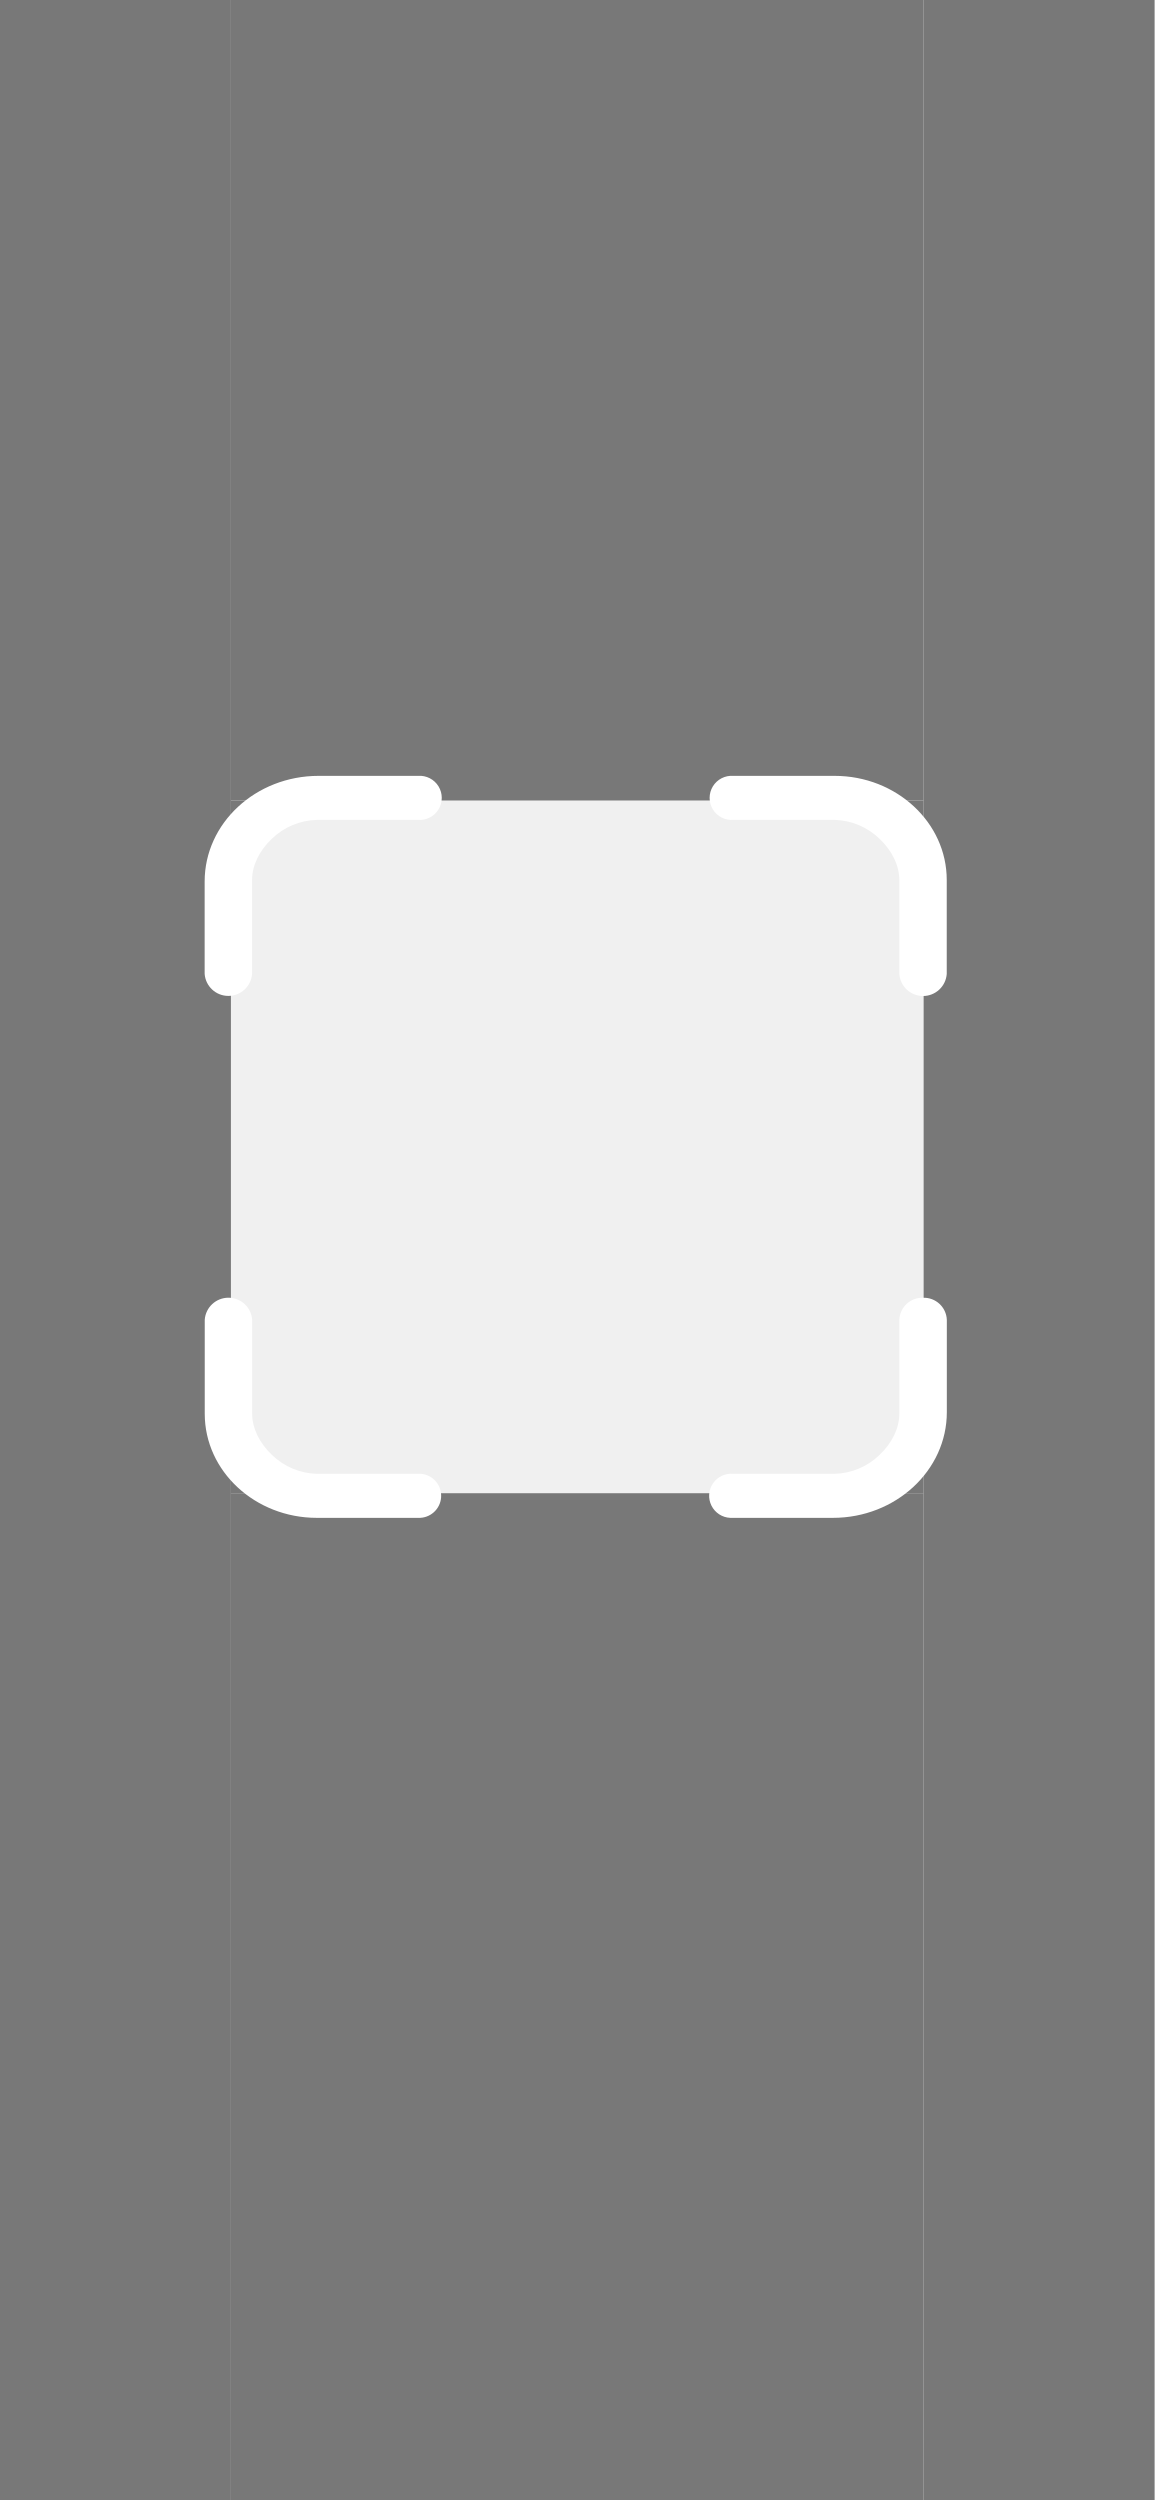
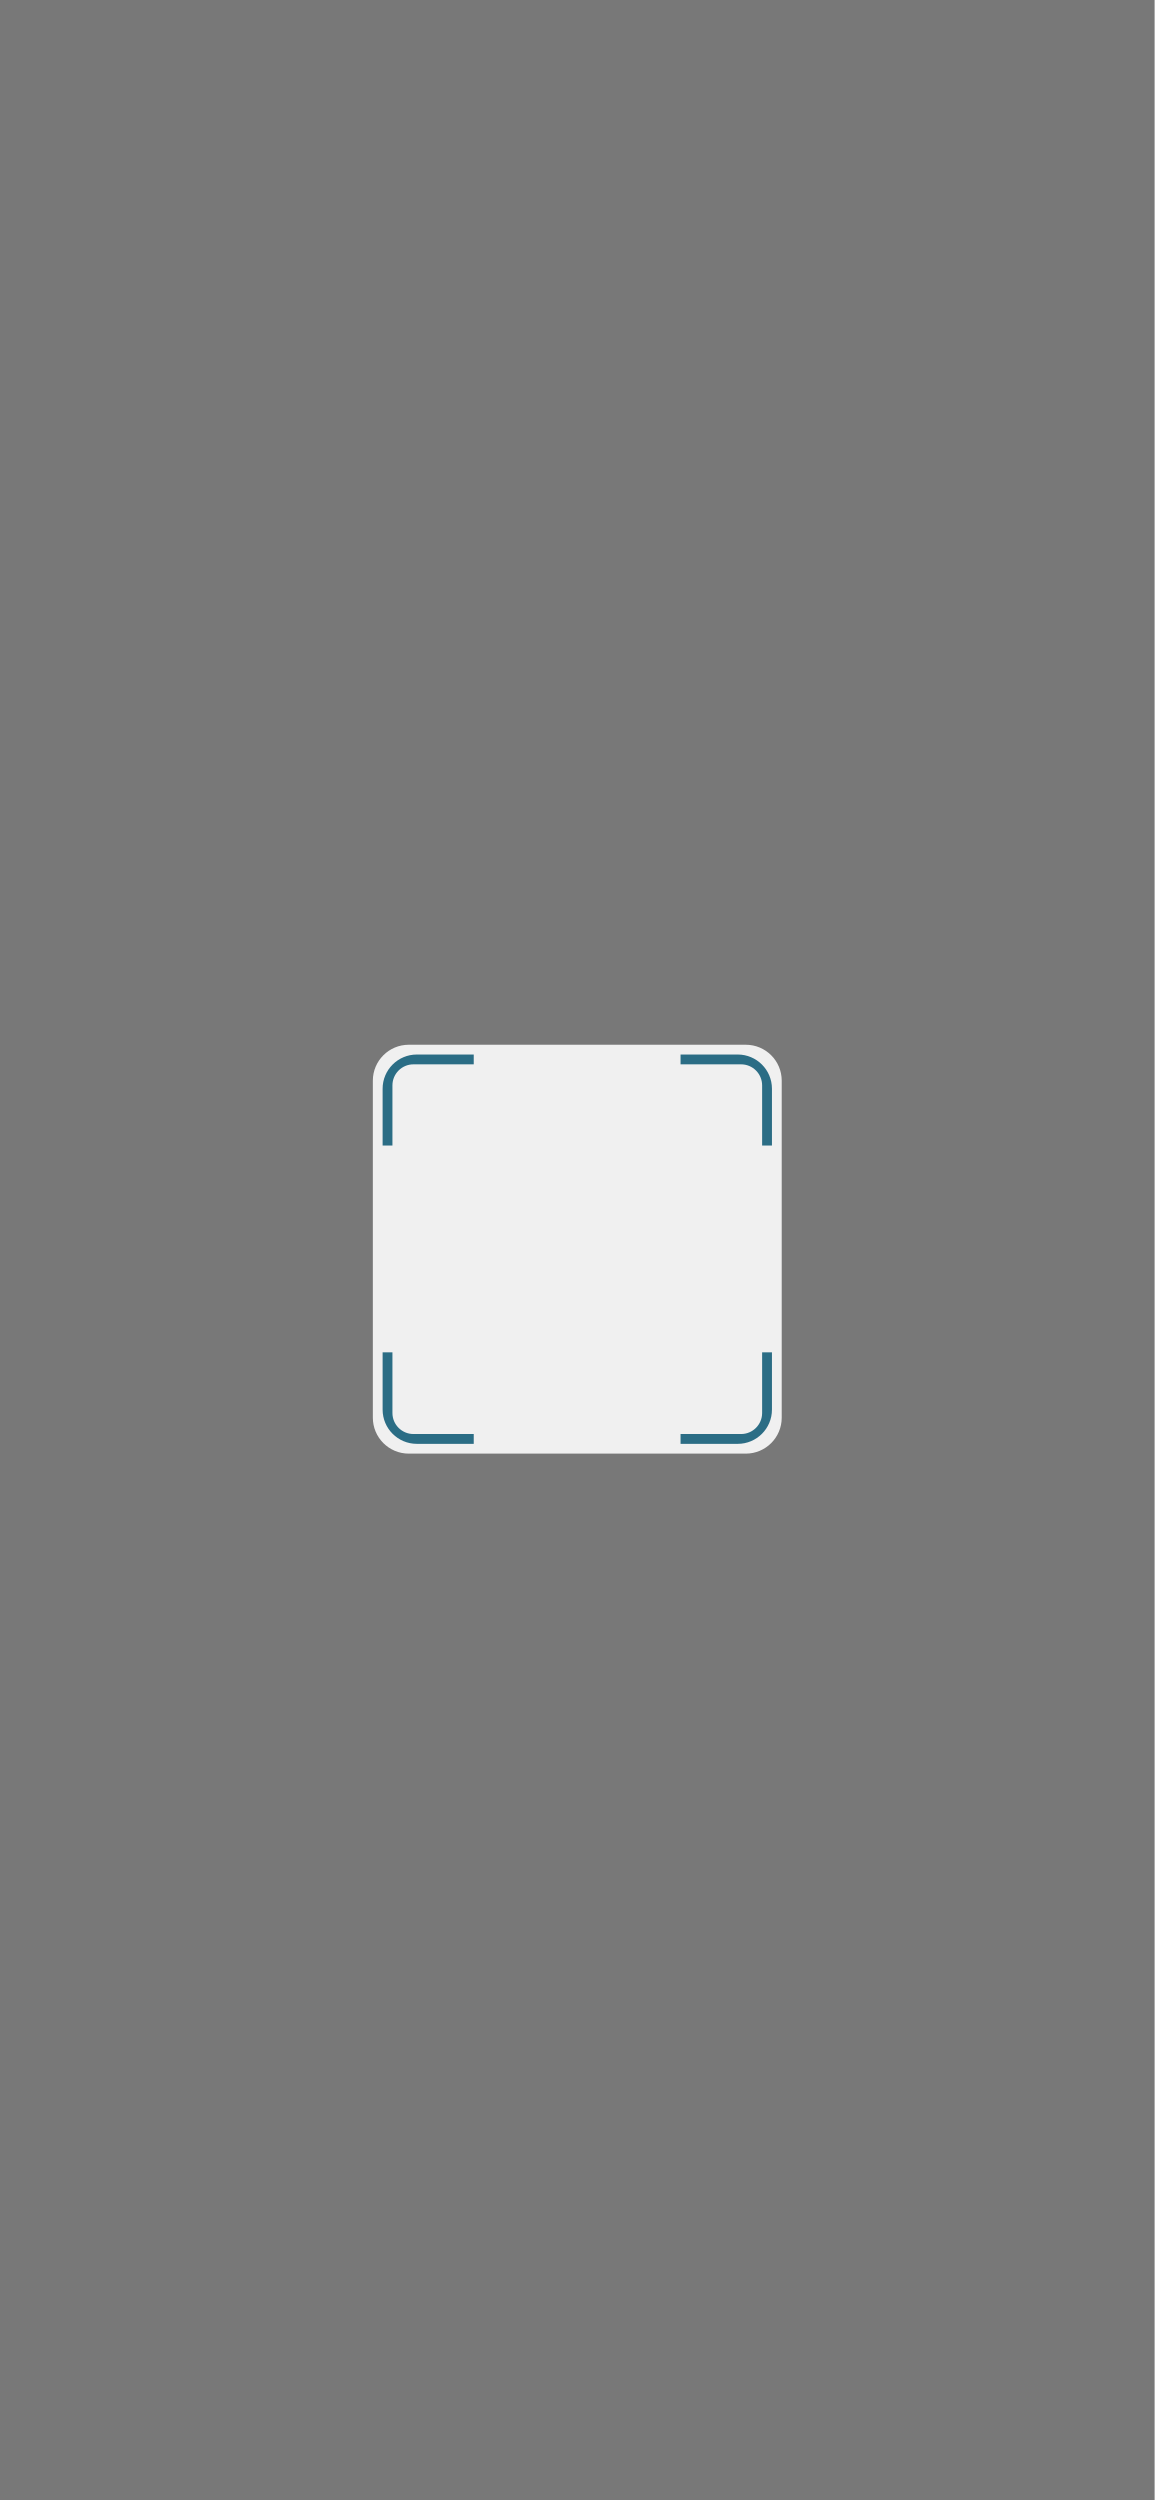
- <svg xmlns="http://www.w3.org/2000/svg" id="Lag_1" data-name="Lag 1" viewBox="0 0 375 812">
+ <svg xmlns="http://www.w3.org/2000/svg" viewBox="0 0 2126.23 4604">
  <defs>
-     <style>.cls-1{opacity:0.5;}.cls-2{fill:#fff;}</style>
+     <style>.cls-1{opacity:0.5;}.cls-2{fill:#2b6d85;}</style>
  </defs>
-   <g id="Group_61" data-name="Group 61" class="cls-1">
-     <rect id="Rectangle_125" data-name="Rectangle 125" width="75" height="812" />
-     <rect id="Rectangle_126" data-name="Rectangle 126" x="300" width="75" height="812" />
-     <rect id="Rectangle_127" data-name="Rectangle 127" x="75" width="225" height="260" />
-     <rect id="Rectangle_129" data-name="Rectangle 129" x="75" y="485" width="225" height="327" />
-     <rect id="Rectangle_130" data-name="Rectangle 130" x="75" y="475" width="10" height="10" />
-     <rect id="Rectangle_131" data-name="Rectangle 131" x="290" y="475" width="10" height="10" />
-     <rect id="Rectangle_132" data-name="Rectangle 132" x="290" y="260" width="10" height="10" />
-     <rect id="Rectangle_133" data-name="Rectangle 133" x="75" y="260" width="10" height="10" />
+   <g id="cutout">
+     <path class="cls-1" d="M-.13-.27v4604H2126.11V-.27ZM1439.49,2610.56a66.17,66.17,0,0,1-66.17,66.17H752.66a66.17,66.17,0,0,1-66.17-66.17V1989.89a66.16,66.16,0,0,1,66.17-66.16h620.66a66.16,66.16,0,0,1,66.17,66.16Z" transform="translate(0.13 0.27)" />
  </g>
-   <g id="Icon_ionic-ios-qr-scanner" data-name="Icon ionic-ios-qr-scanner">
-     <path id="Path_18" data-name="Path 18" class="cls-2" d="M135.81,252H103.47c-20.41,0-37,15.37-37,34.31v30a7.72,7.72,0,0,0,15.4,0V285.8c0-4.65,2.36-9.55,6.44-13.38a21.78,21.78,0,0,1,14.58-6.12h32.89a7.17,7.17,0,1,0,0-14.3Z" />
-     <path id="Path_19" data-name="Path 19" class="cls-2" d="M271.08,252H238.19a7.17,7.17,0,1,0,0,14.3h32.89a21.74,21.74,0,0,1,14.58,6.13c4.07,3.83,6.44,8.73,6.44,13.38v30.53a7.72,7.72,0,0,0,15.4,0V285.8C307.5,267.17,291.16,252,271.08,252Z" />
-     <path id="Path_20" data-name="Path 20" class="cls-2" d="M135.81,478.7H102.92a21.74,21.74,0,0,1-14.58-6.13c-4.07-3.83-6.44-8.73-6.44-13.38V428.66a7.72,7.72,0,0,0-15.4,0V459.2c0,18.63,16.34,33.8,36.42,33.8h32.89a7.17,7.17,0,0,0,1-14.3,6,6,0,0,0-1,0Z" />
-     <path id="Path_21" data-name="Path 21" class="cls-2" d="M299.8,421.51a7.47,7.47,0,0,0-7.7,7.15V459.2c0,4.64-2.37,9.54-6.44,13.37a21.74,21.74,0,0,1-14.57,6.13h-32.9a7.17,7.17,0,1,0-1,14.3,6,6,0,0,0,1,0h32.34c20.36,0,37-15.37,37-34.31v-30A7.47,7.47,0,0,0,299.8,421.51Z" />
+   <g id="Layer_3" data-name="Layer 3">
+     <path class="cls-2" d="M722.58,2109.31V1998.54a38.73,38.73,0,0,1,38.73-38.72h111v-18.09H767.49a63,63,0,0,0-63,63v104.58Z" transform="translate(0.13 0.27)" />
+     <path class="cls-2" d="M1253.18,1959.82h111.49a38.73,38.73,0,0,1,38.73,38.72v110.77h18.09V2004.73a63,63,0,0,0-63-63H1253.18Z" transform="translate(0.13 0.27)" />
+     <path class="cls-2" d="M872.31,2640.63h-111a38.72,38.72,0,0,1-38.73-38.72V2490.19H704.49v105.53a63,63,0,0,0,63,63H872.31Z" transform="translate(0.13 0.27)" />
+     <path class="cls-2" d="M1403.4,2490.19v111.72a38.72,38.72,0,0,1-38.73,38.72H1253.18v18.1h105.31a63,63,0,0,0,63-63V2490.19Z" transform="translate(0.13 0.27)" />
  </g>
</svg>
